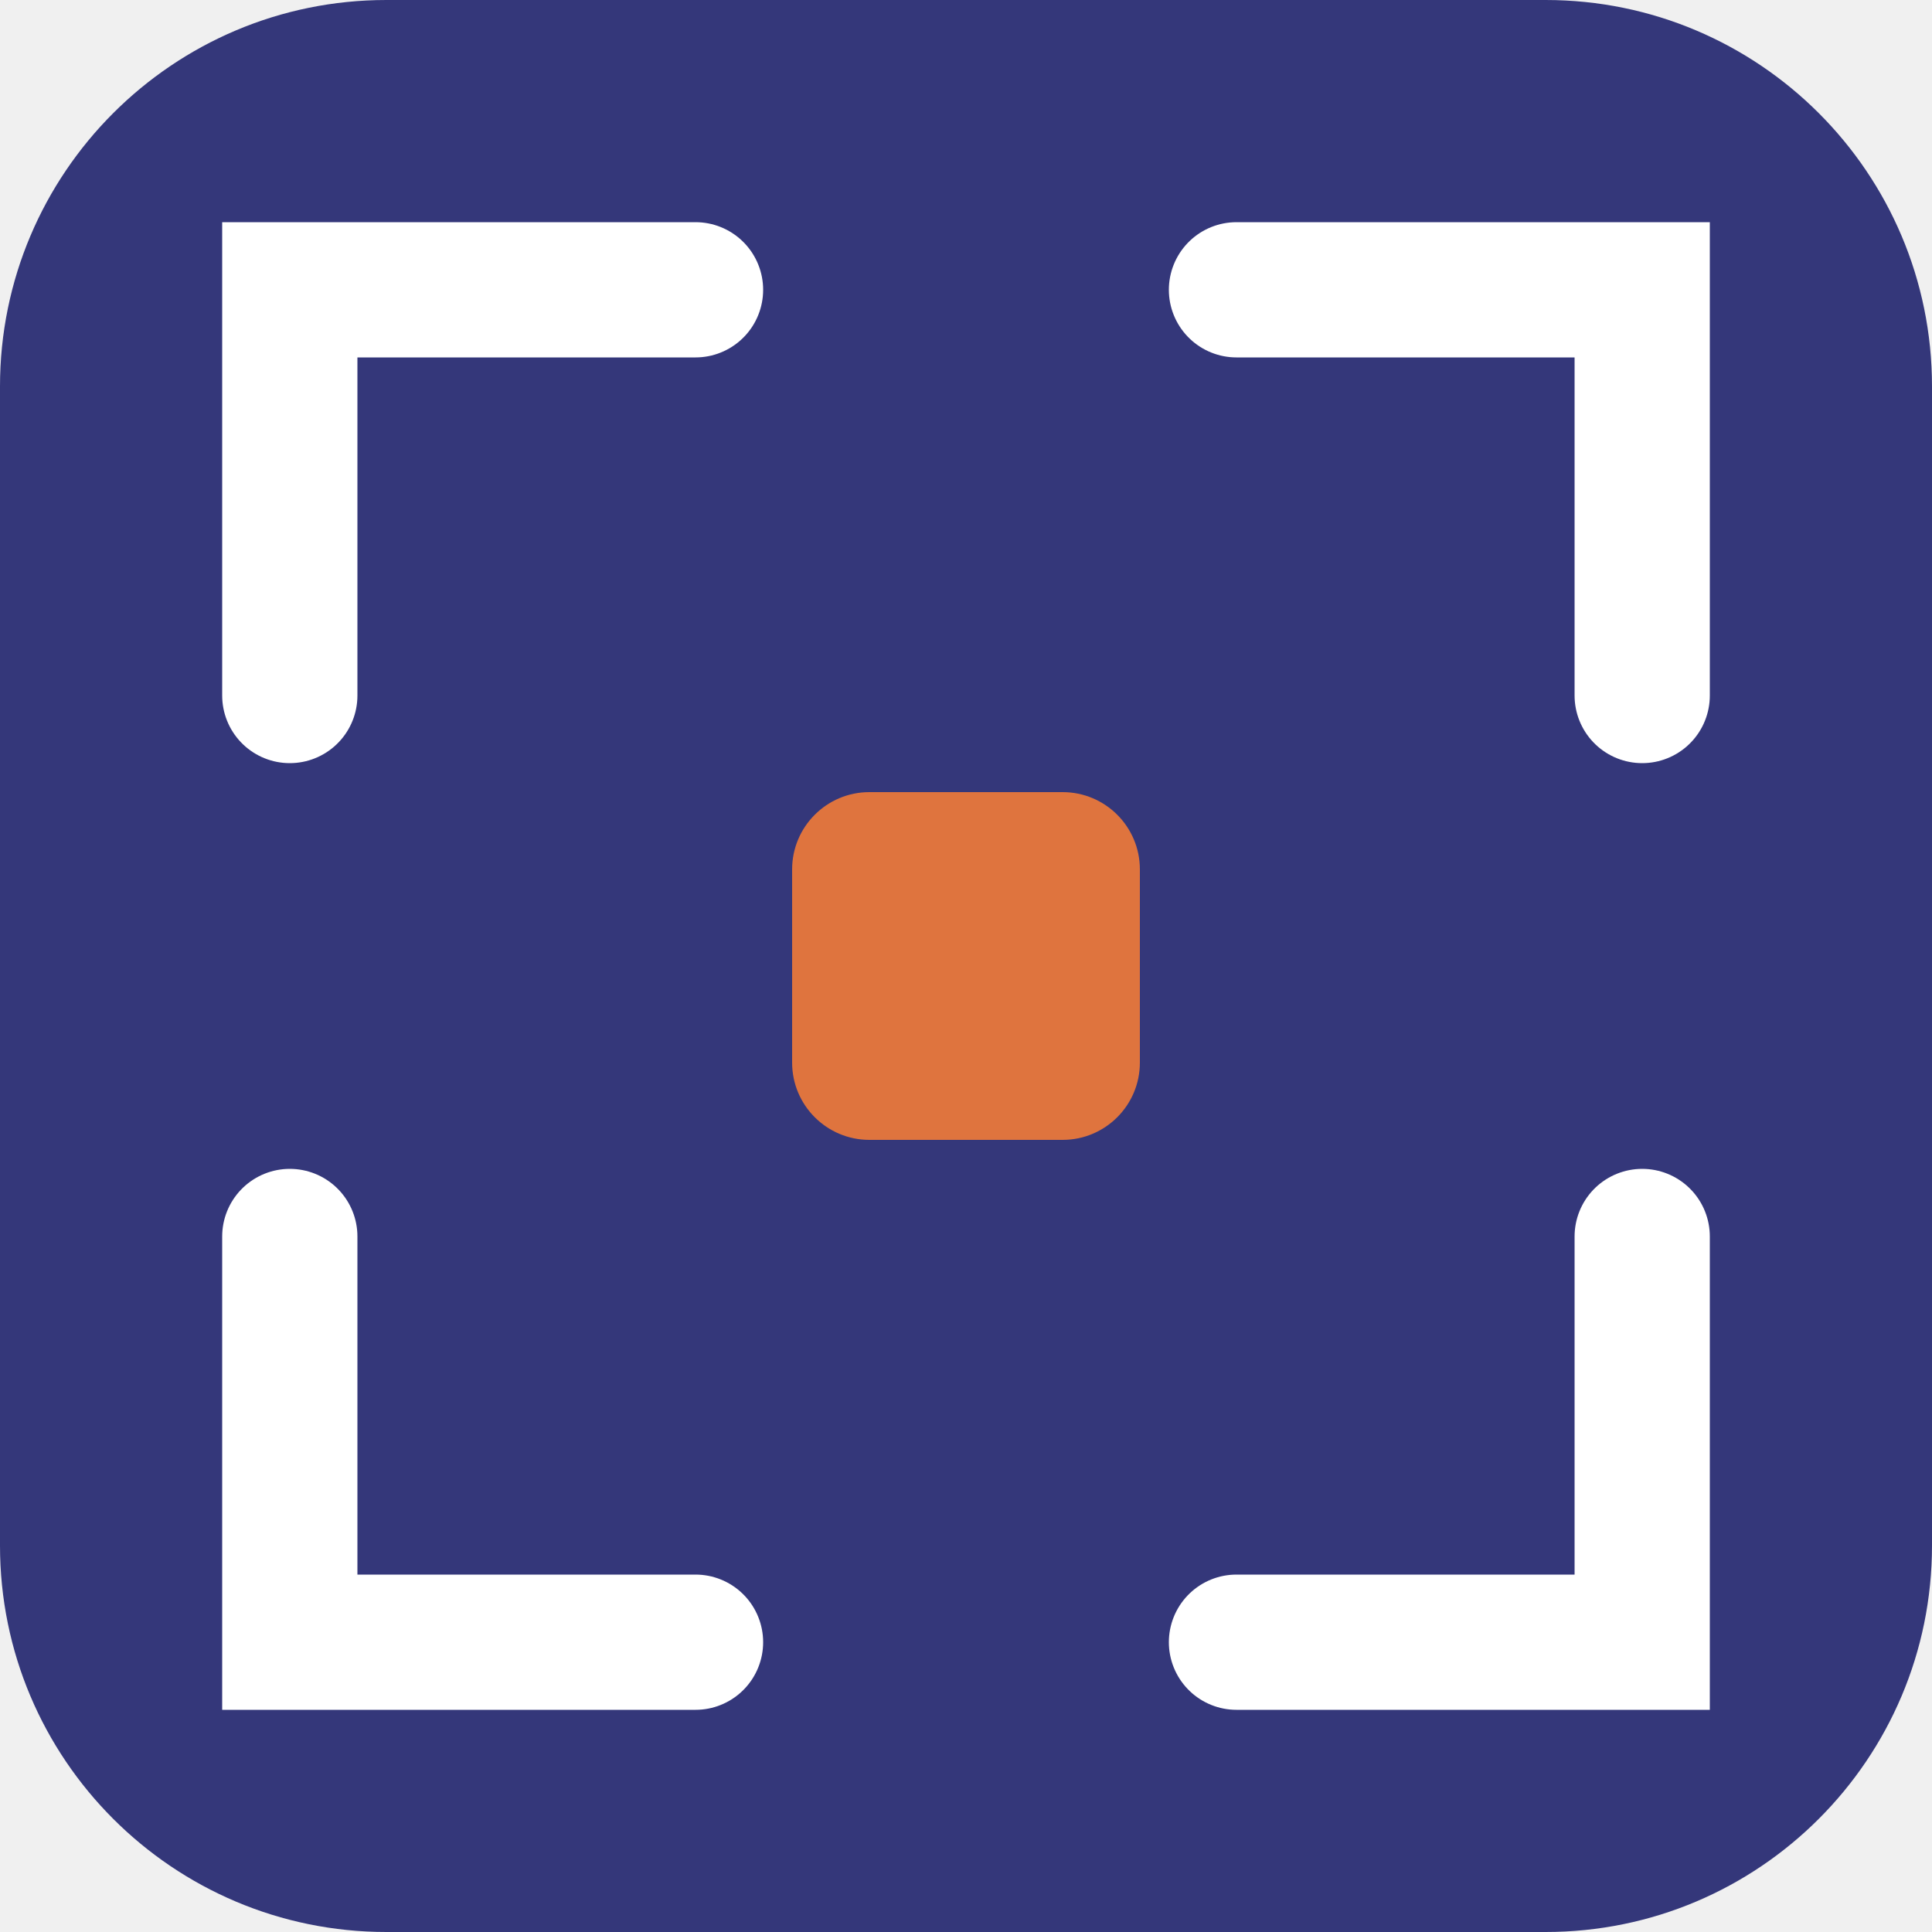
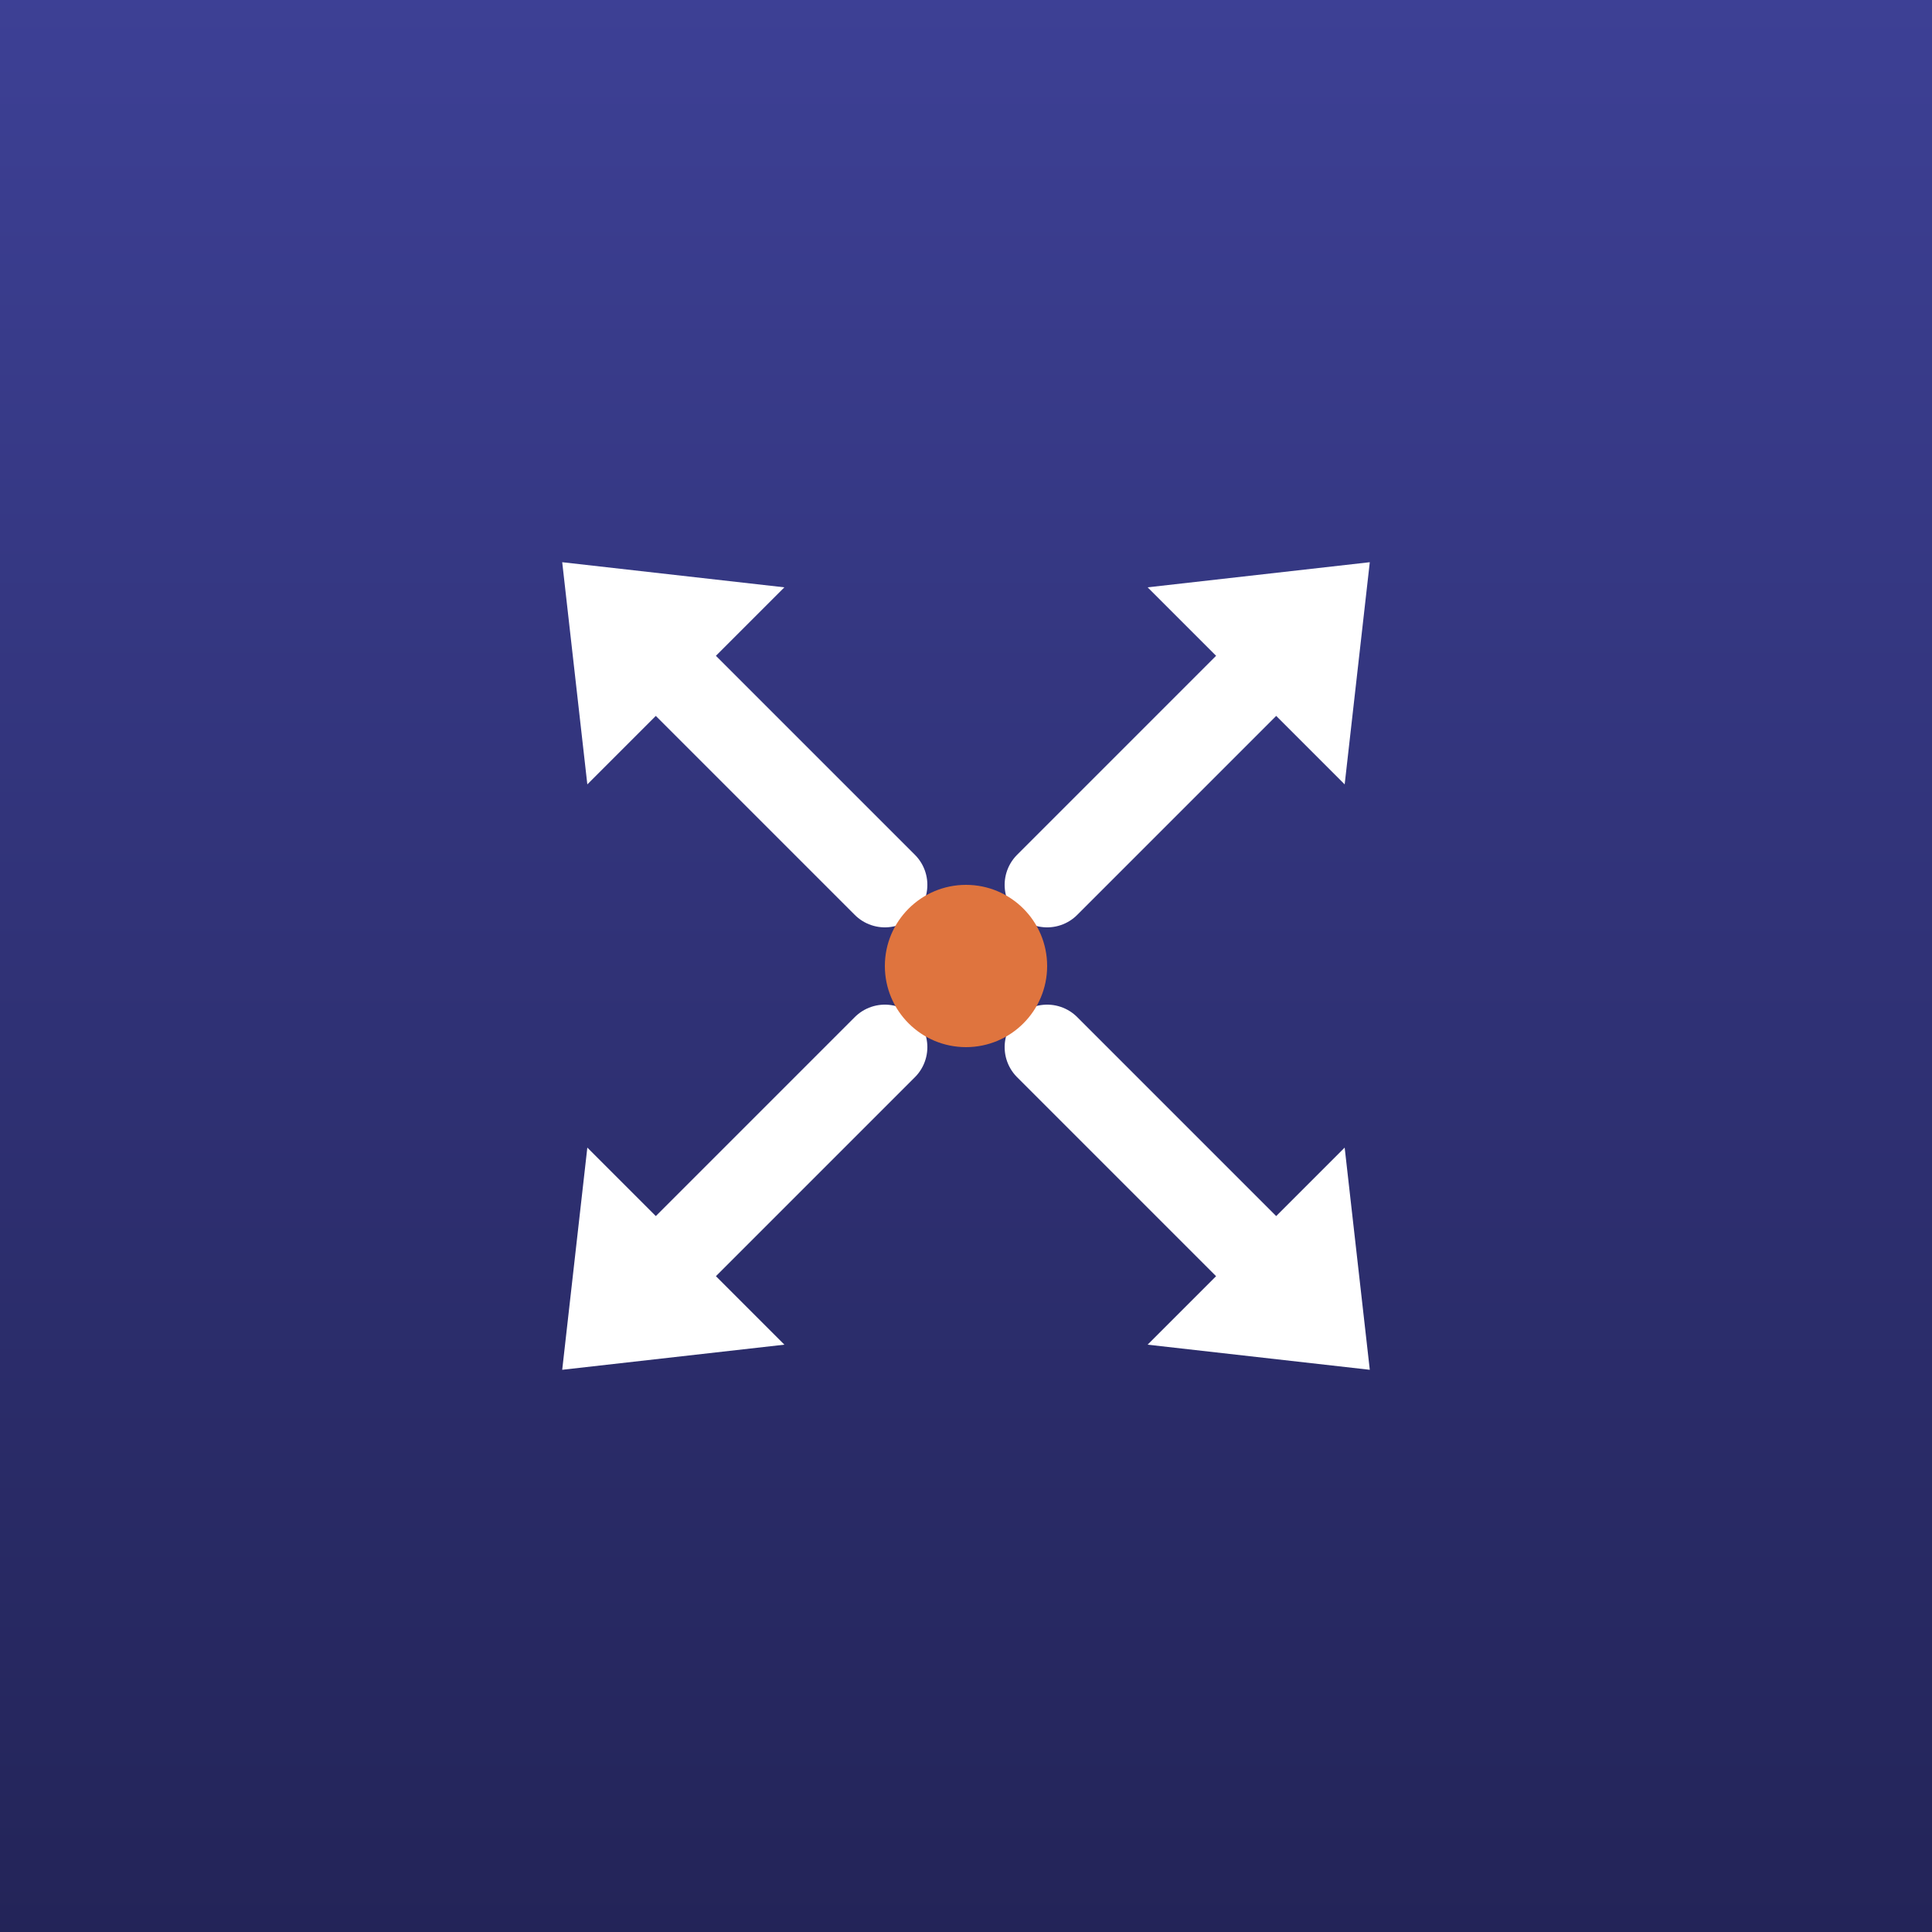
<svg xmlns="http://www.w3.org/2000/svg" viewBox="0 0 100 100">
-   <rect width="100" height="100" rx="20" fill="#34377a" />
-   <g stroke="#ffffff" stroke-width="7" fill="none" stroke-linecap="round">
-     <polyline points="36,15 15,15 15,36" />
-     <polyline points="64,15 85,15 85,36" />
-     <polyline points="85,64 85,85 64,85" />
-     <polyline points="15,64 15,85 36,85" />
-   </g>
-   <rect x="41" y="41" width="18" height="18" rx="4" fill="#df743e" />
+   <defs>
+     <linearGradient id="g" x1="0" y1="0" x2="0" y2="1">
+       <stop offset="0" stop-color="#3d4095" />
+       <stop offset="1" stop-color="#232458" />
+     </linearGradient>
+   </defs>
+   <rect width="100" height="100" fill="url(#g)" />
+   <line x1="54.2" y1="54.2" x2="64.5" y2="64.5" stroke="#fff" stroke-width="4.4" stroke-linecap="round" />
+   <polygon points="70.9,70.9 59.4,69.6 69.6,59.4" fill="#fff" />
+   <line x1="54.2" y1="45.8" x2="64.5" y2="35.5" stroke="#fff" stroke-width="4.4" stroke-linecap="round" />
+   <polygon points="70.9,29.1 69.6,40.6 59.4,30.4" fill="#fff" />
+   <line x1="45.8" y1="54.2" x2="35.5" y2="64.5" stroke="#fff" stroke-width="4.4" stroke-linecap="round" />
+   <polygon points="29.1,70.9 30.4,59.4 40.6,69.6" fill="#fff" />
+   <line x1="45.8" y1="45.8" x2="35.5" y2="35.5" stroke="#fff" stroke-width="4.4" stroke-linecap="round" />
+   <polygon points="29.1,29.1 40.6,30.4 30.4,40.6" fill="#fff" />
+   <circle cx="50" cy="50" r="4.2" fill="#df743e" />
</svg>
